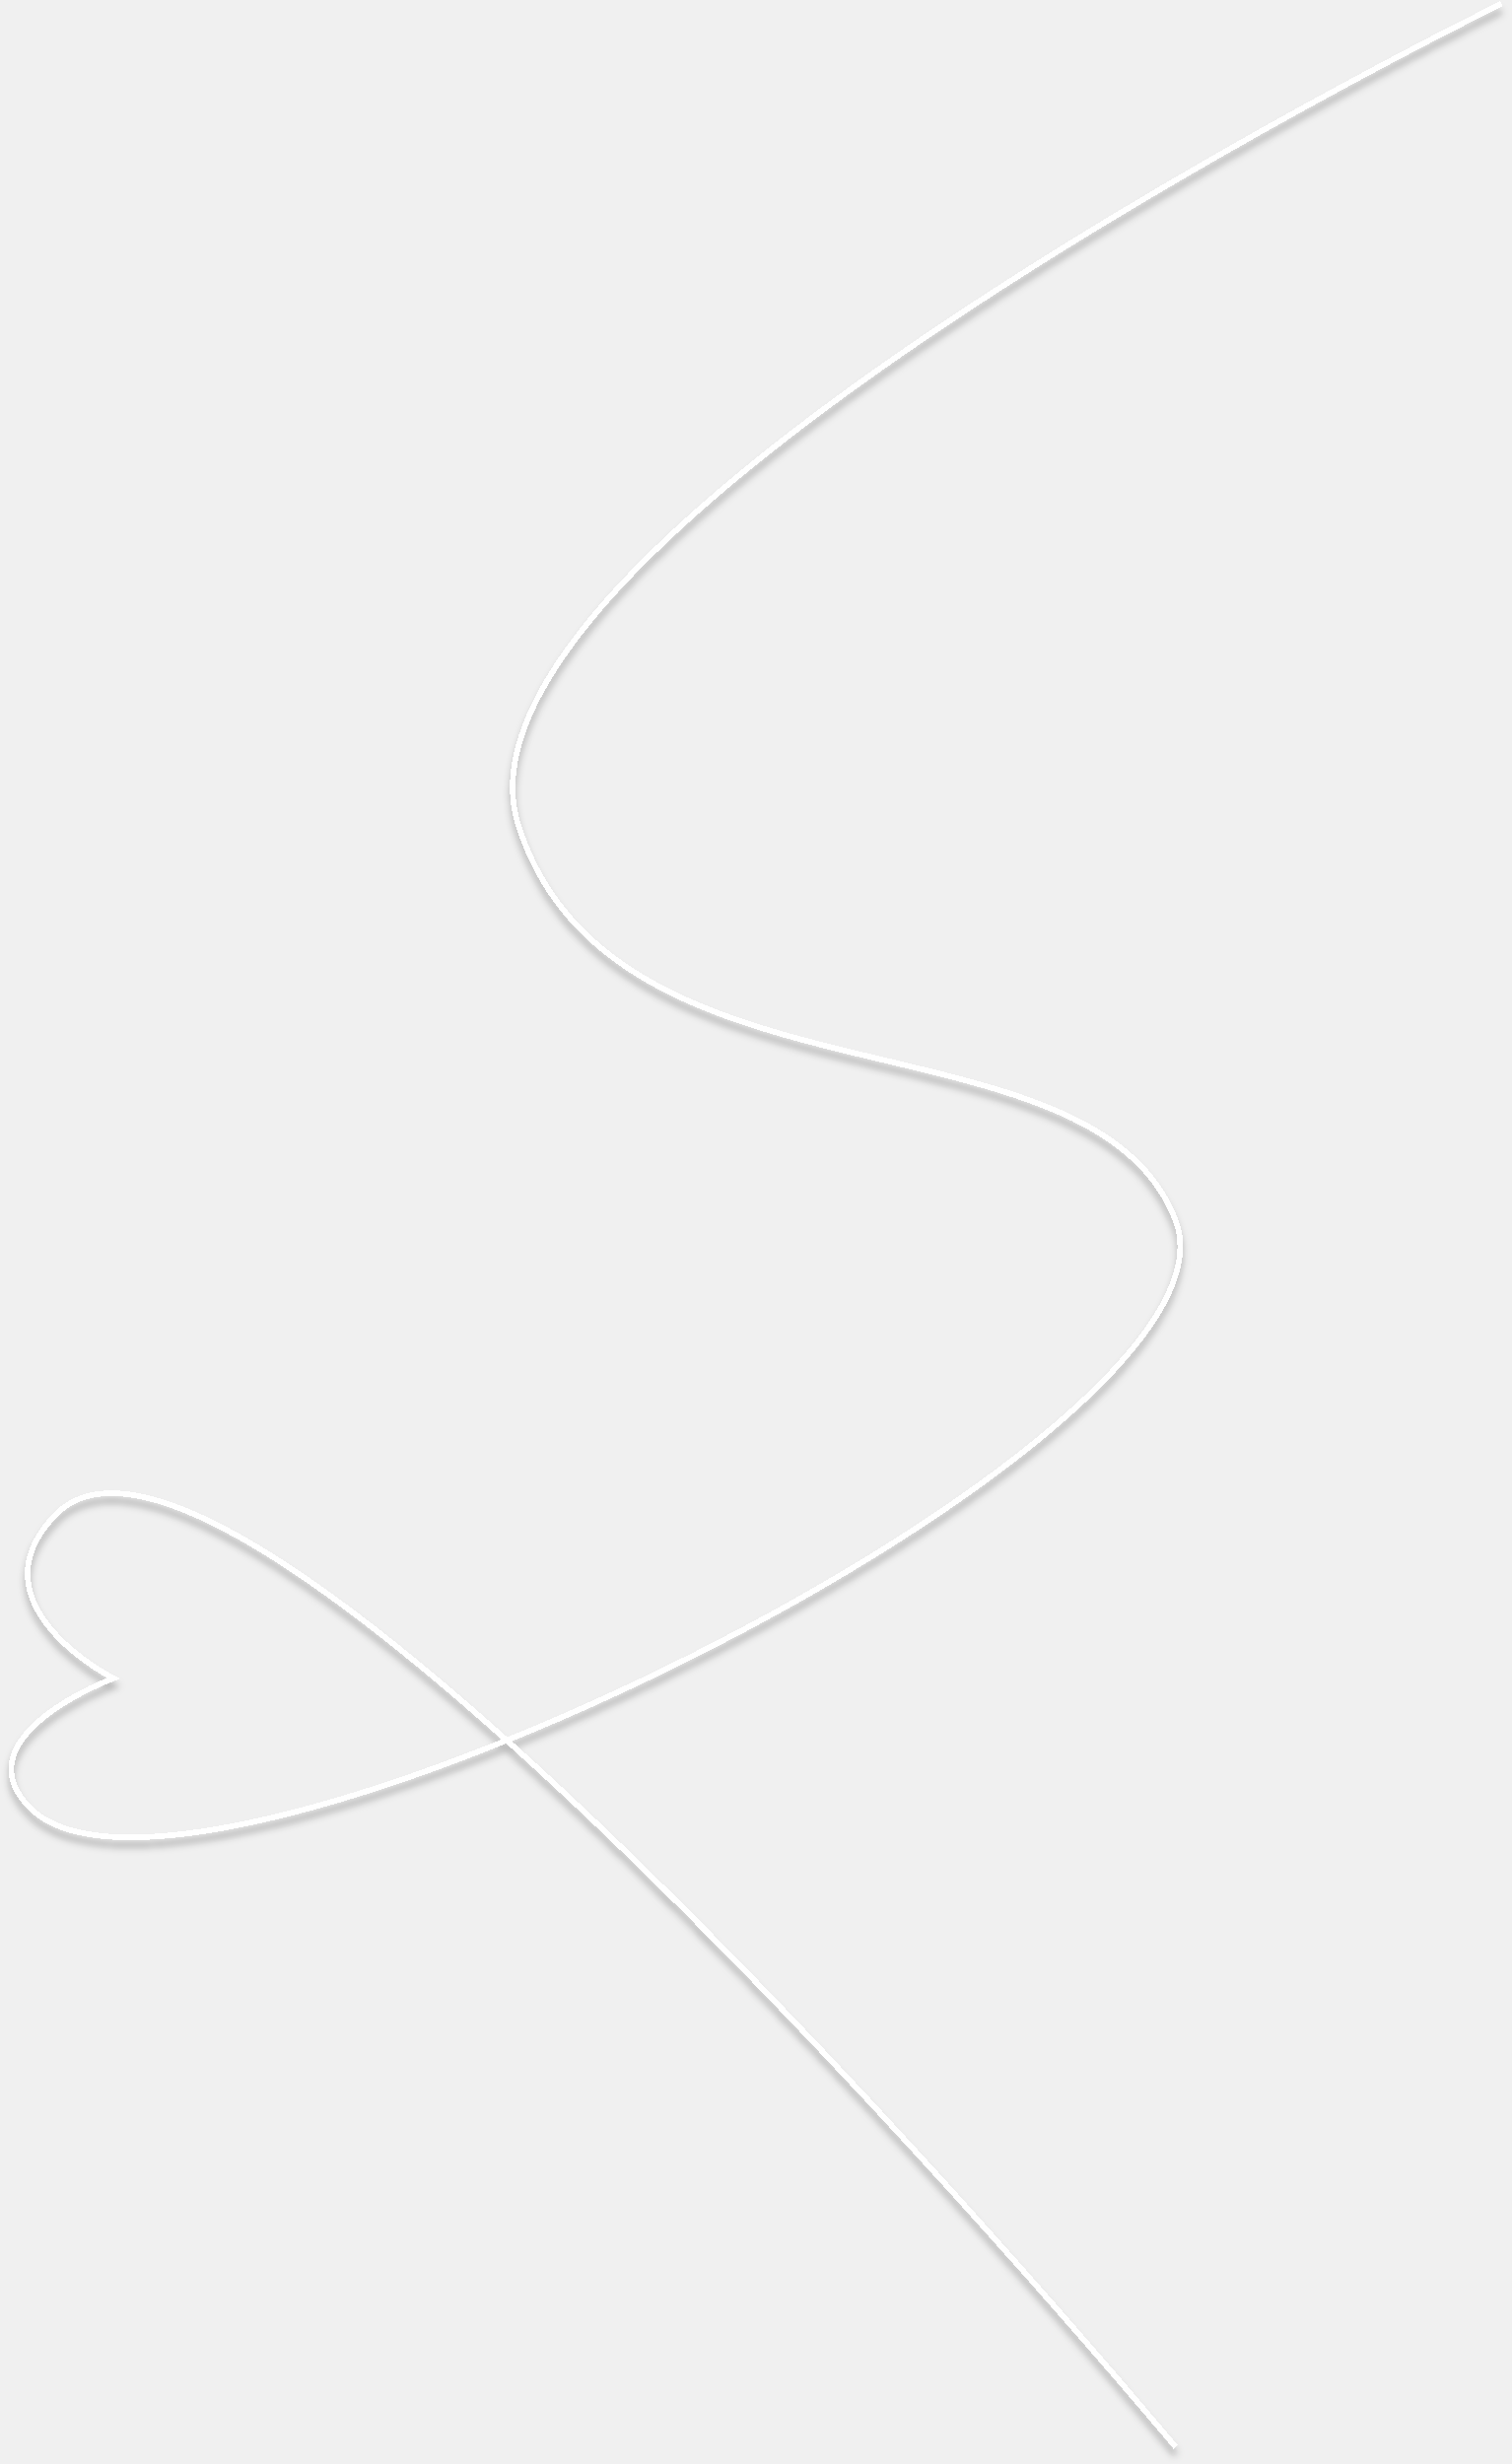
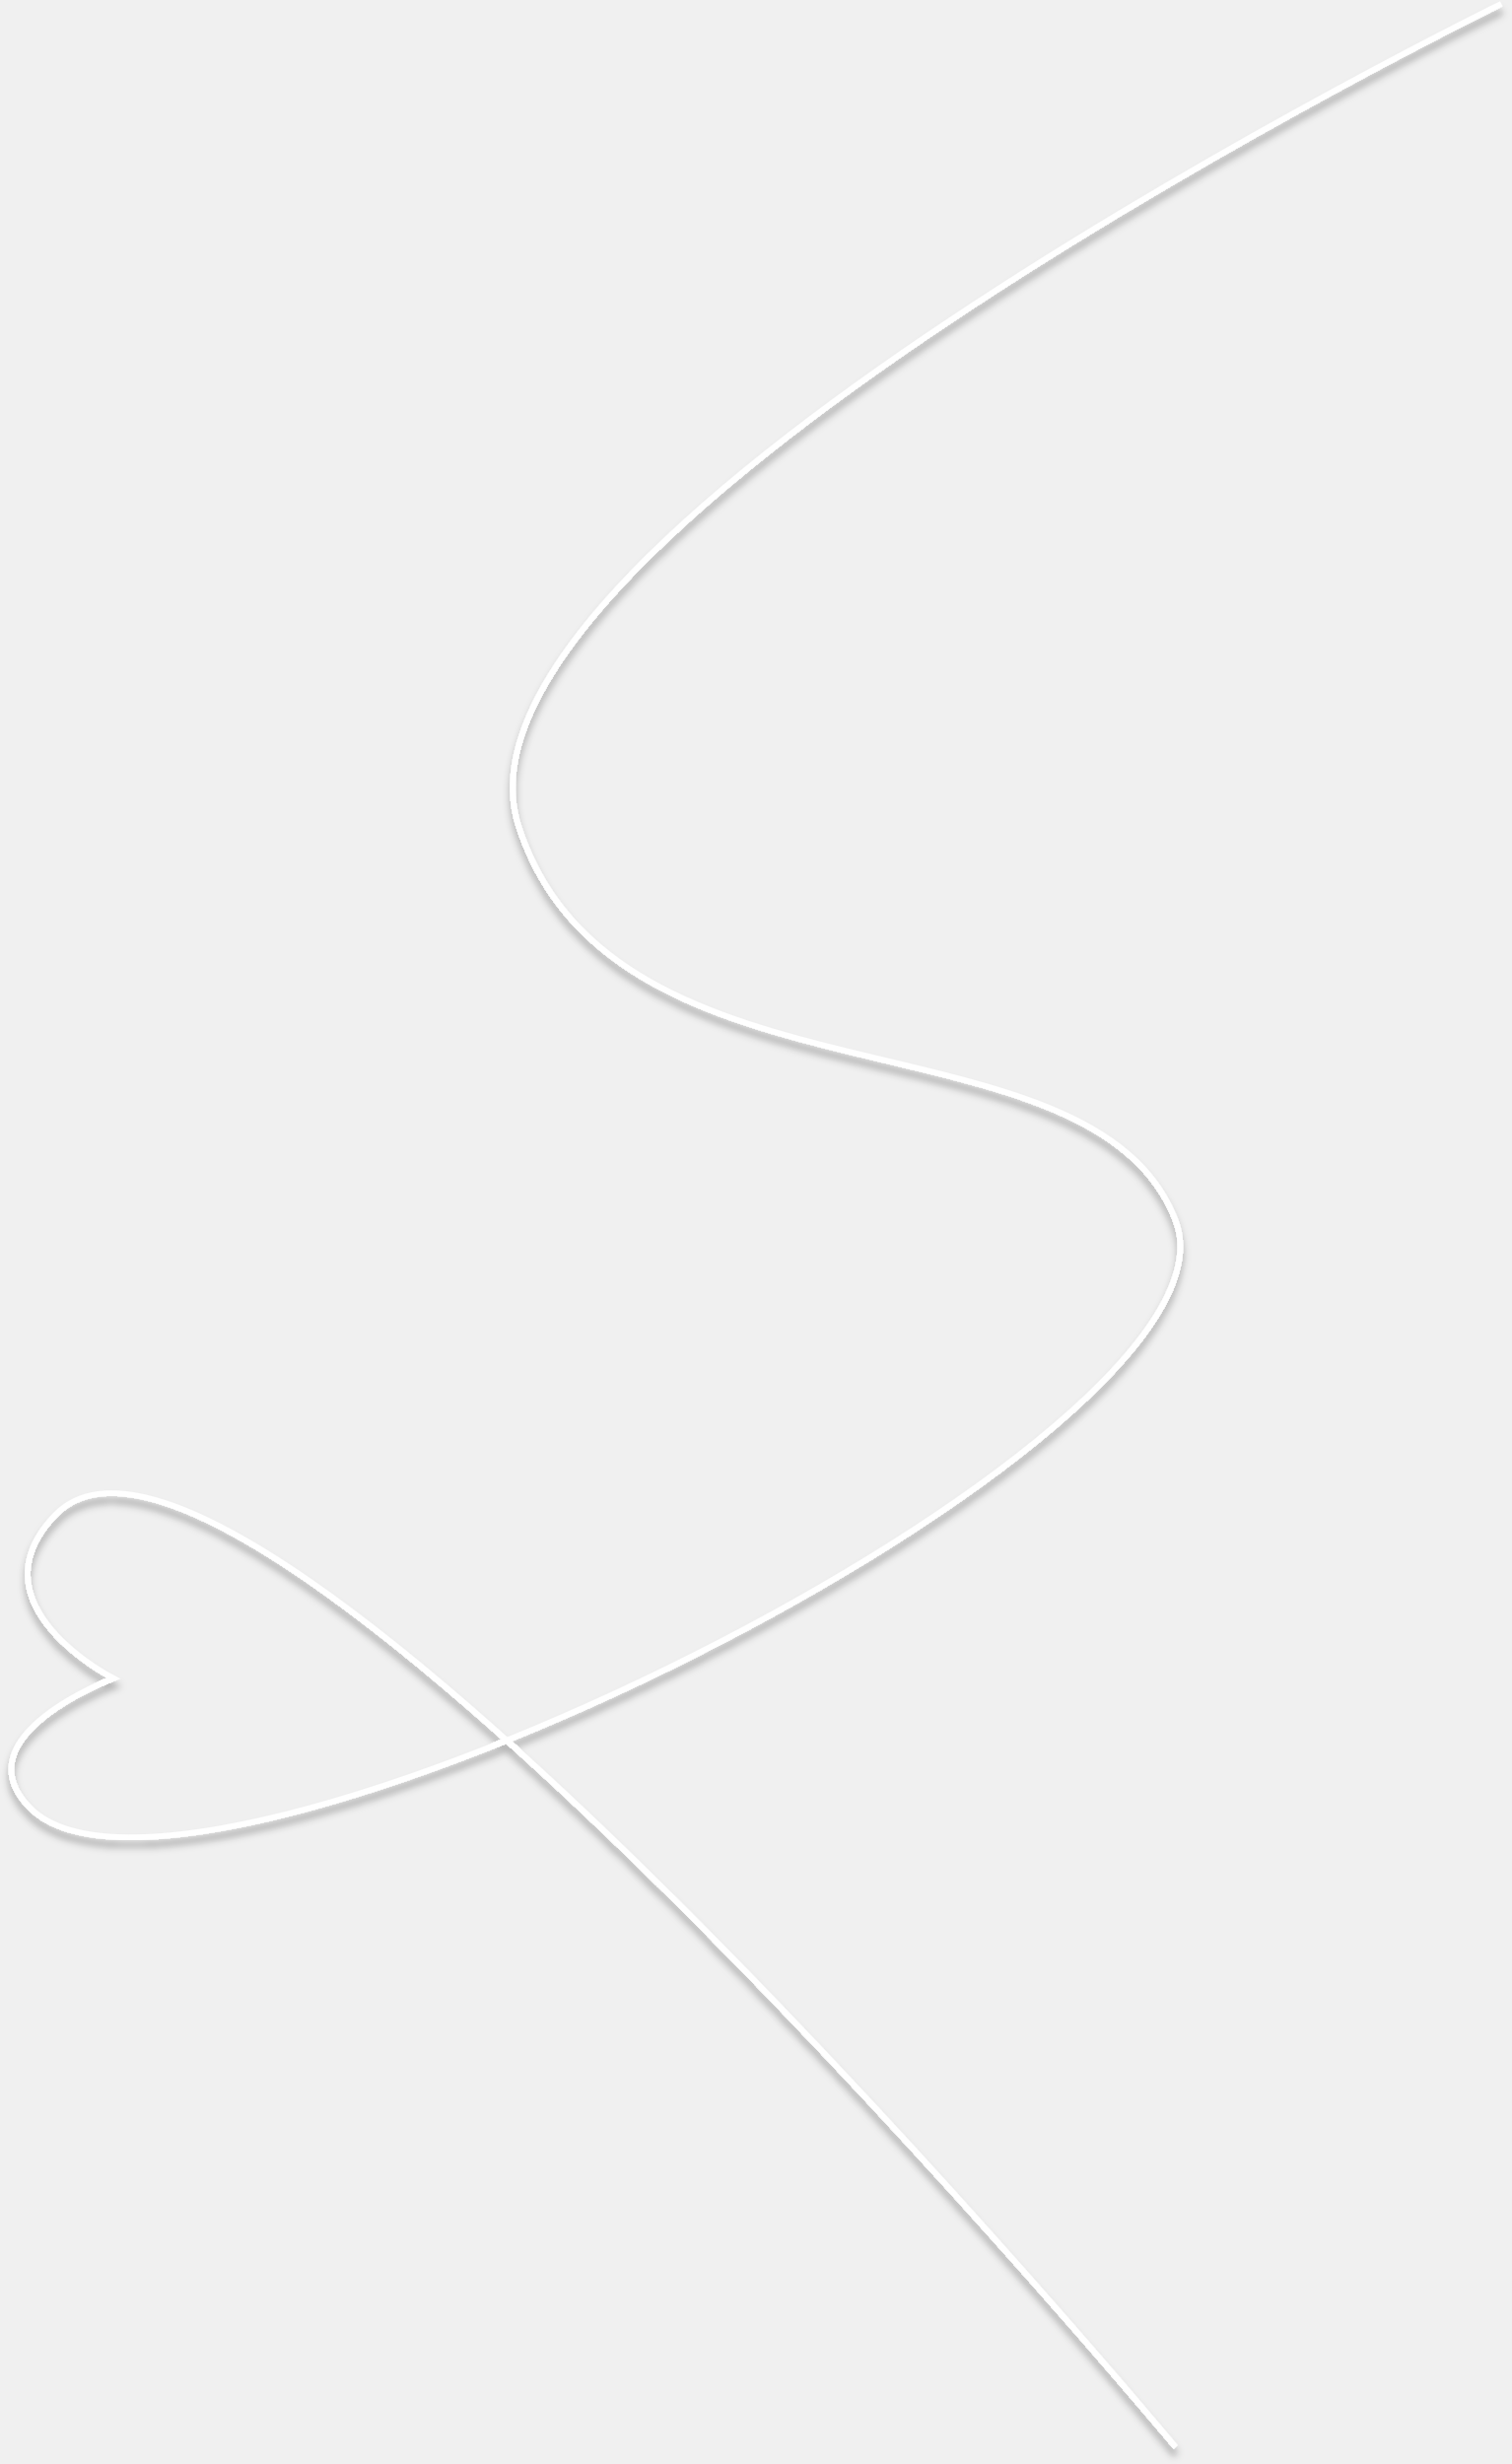
<svg xmlns="http://www.w3.org/2000/svg" width="803" height="1309" viewBox="0 0 803 1309" fill="none">
  <g filter="url(#filter0_d_17_288)">
-     <path d="M797.536 2C797.536 2 224.664 282.5 275.537 439C326.409 595.5 580.337 532.925 624.537 648.5C668.736 764.075 100.016 1044.96 16.037 960.5C-21.976 922.27 60.236 891.599 60.236 891.599C60.236 891.599 -16.567 852.651 29.296 804.918C126.996 703.234 624.537 1300 624.537 1300" stroke="white" stroke-width="3" shape-rendering="crispEdges" />
+     <path d="M797.536 2C797.536 2 224.664 282.5 275.537 439C326.409 595.5 580.337 532.925 624.537 648.5C668.736 764.075 100.016 1044.96 16.037 960.5C-21.976 922.27 60.236 891.599 60.236 891.599C60.236 891.599 -16.567 852.651 29.296 804.918C126.996 703.234 624.537 1300 624.537 1300" stroke="white" stroke-width="3" shape-rendering="geometricPrecision" />
  </g>
  <defs>
    <filter id="filter0_d_17_288" x="0.499" y="0.656" width="801.691" height="1308.3" filterUnits="userSpaceOnUse" color-interpolation-filters="sRGB">
      <feFlood flood-opacity="0" result="BackgroundImageFix" />
      <feColorMatrix in="SourceAlpha" type="matrix" values="0 0 0 0 0 0 0 0 0 0 0 0 0 0 0 0 0 0 127 0" result="hardAlpha" />
      <feOffset dy="4" />
      <feGaussianBlur stdDeviation="2" />
      <feComposite in2="hardAlpha" operator="out" />
      <feColorMatrix type="matrix" values="0 0 0 0 0 0 0 0 0 0 0 0 0 0 0 0 0 0 0.25 0" />
      <feBlend mode="normal" in2="BackgroundImageFix" result="effect1_dropShadow_17_288" />
      <feBlend mode="normal" in="SourceGraphic" in2="effect1_dropShadow_17_288" result="shape" />
    </filter>
  </defs>
</svg>
